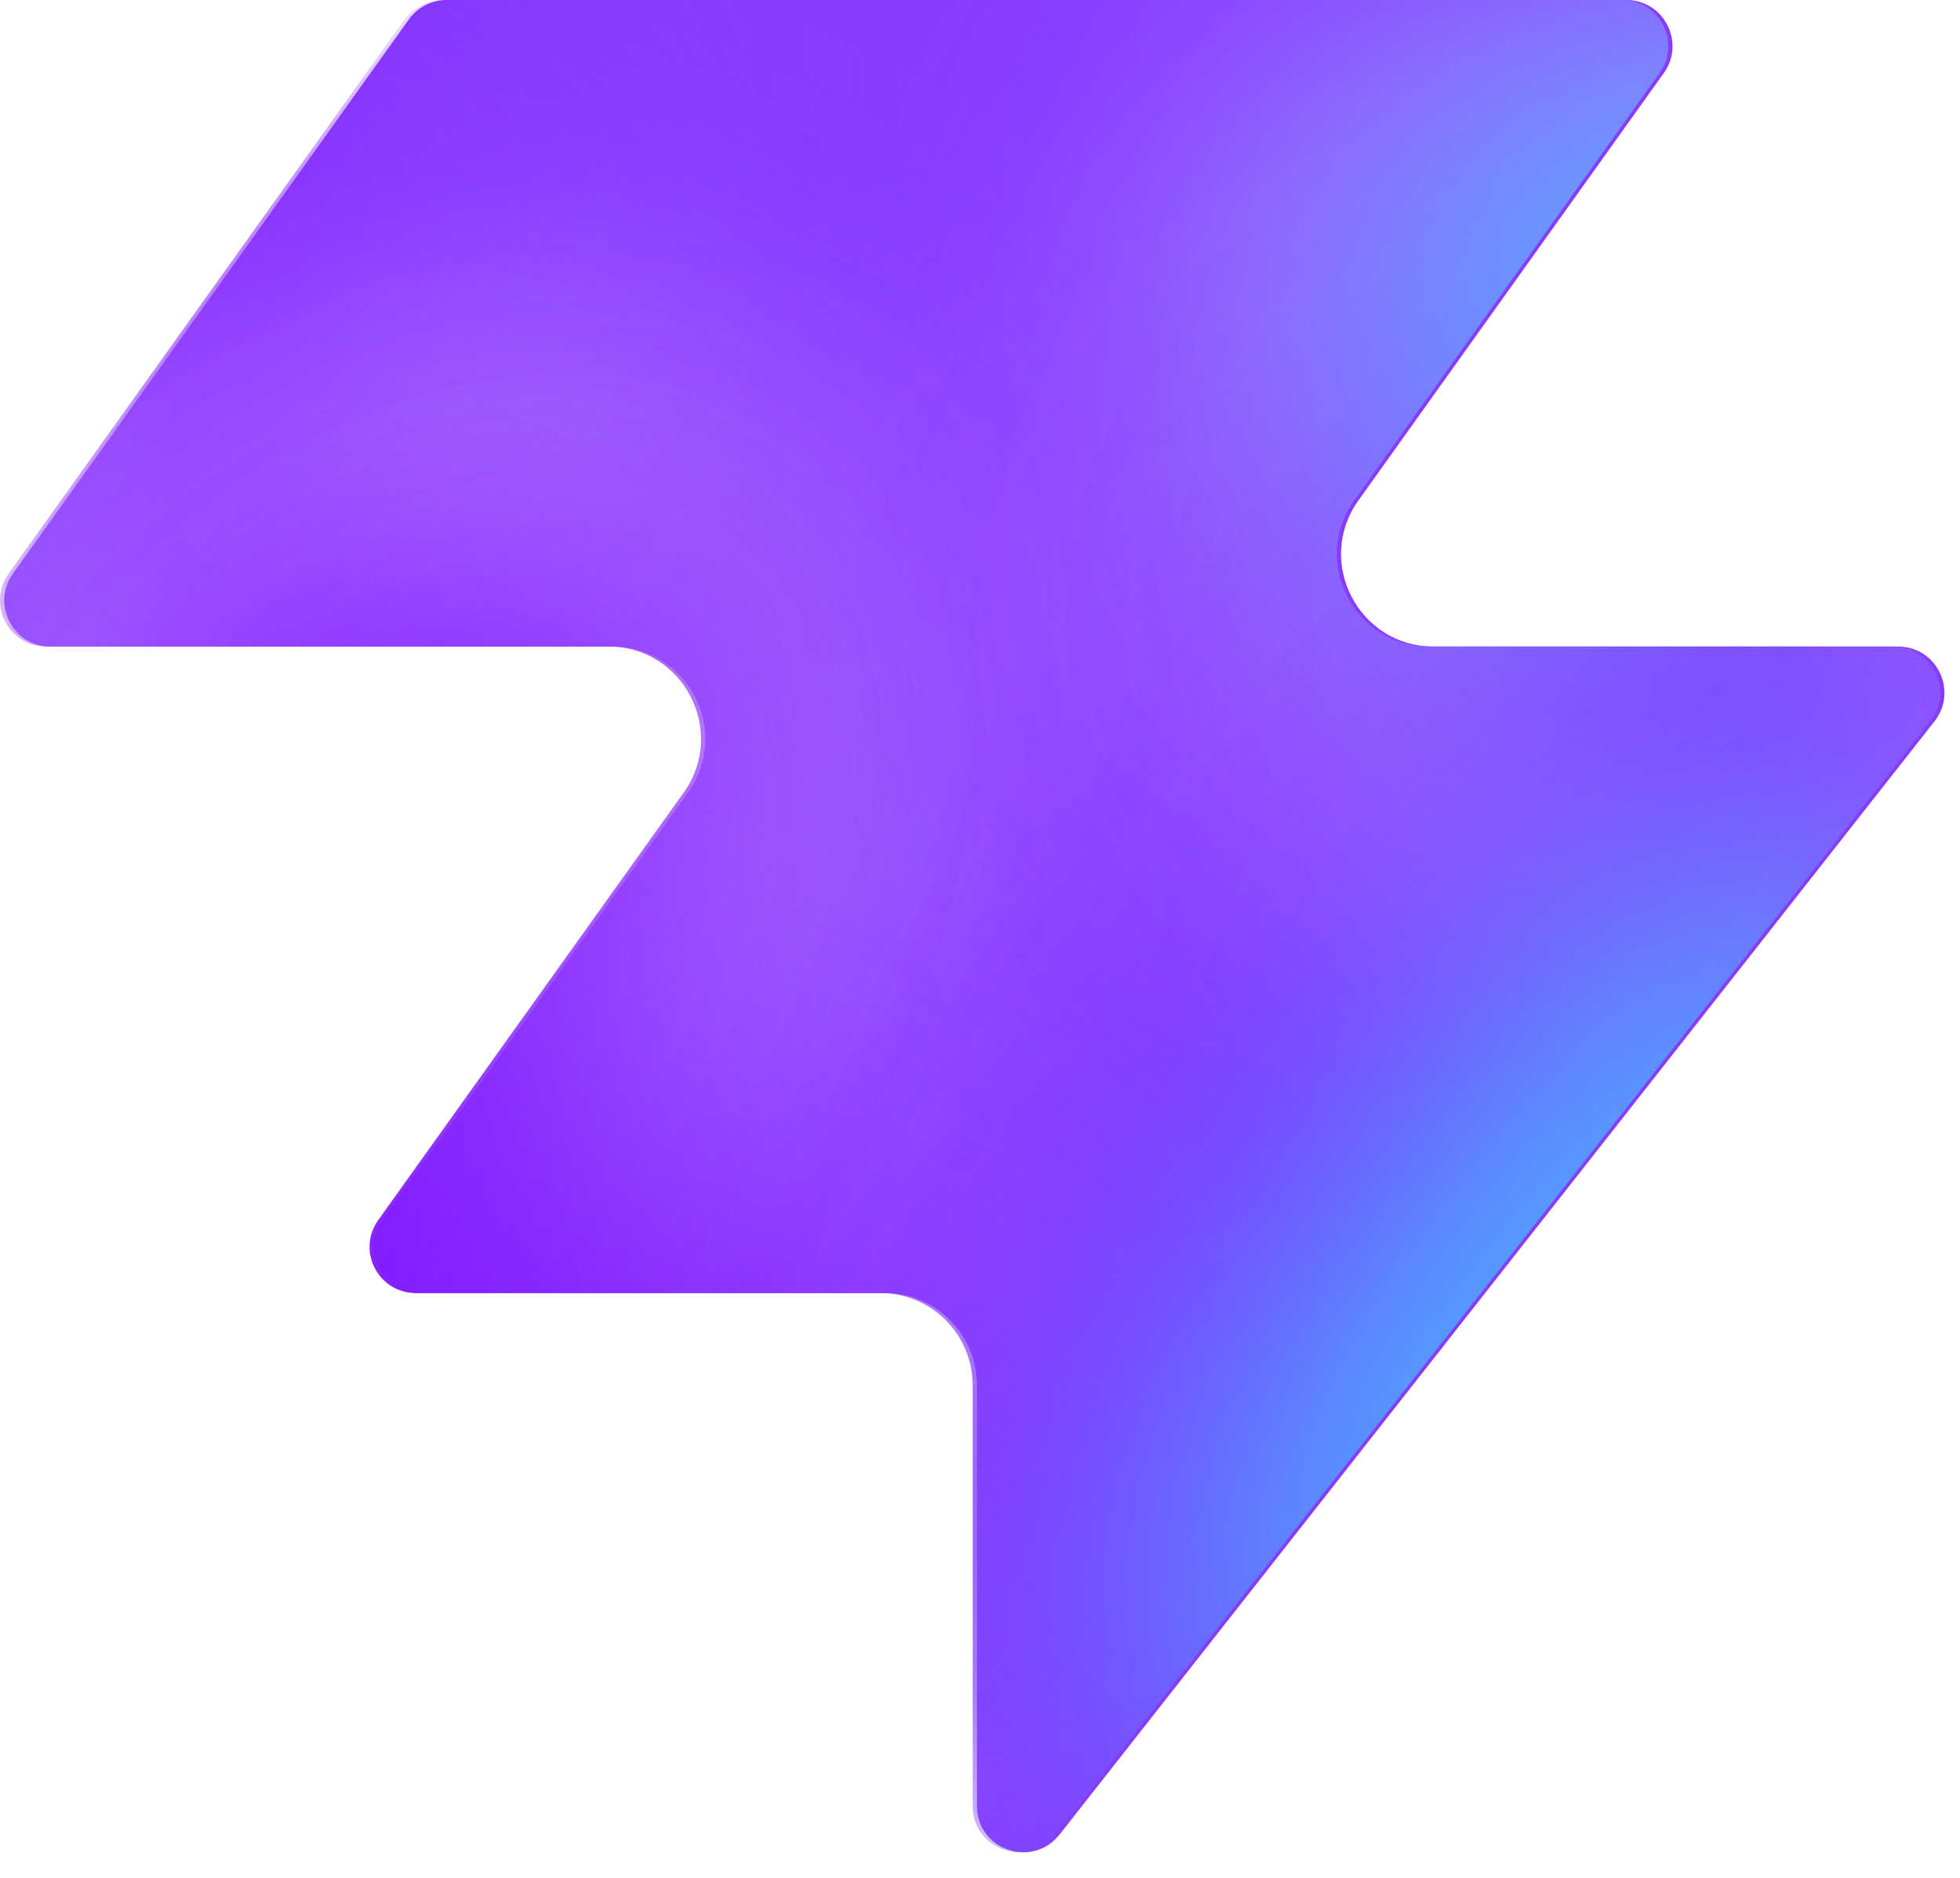
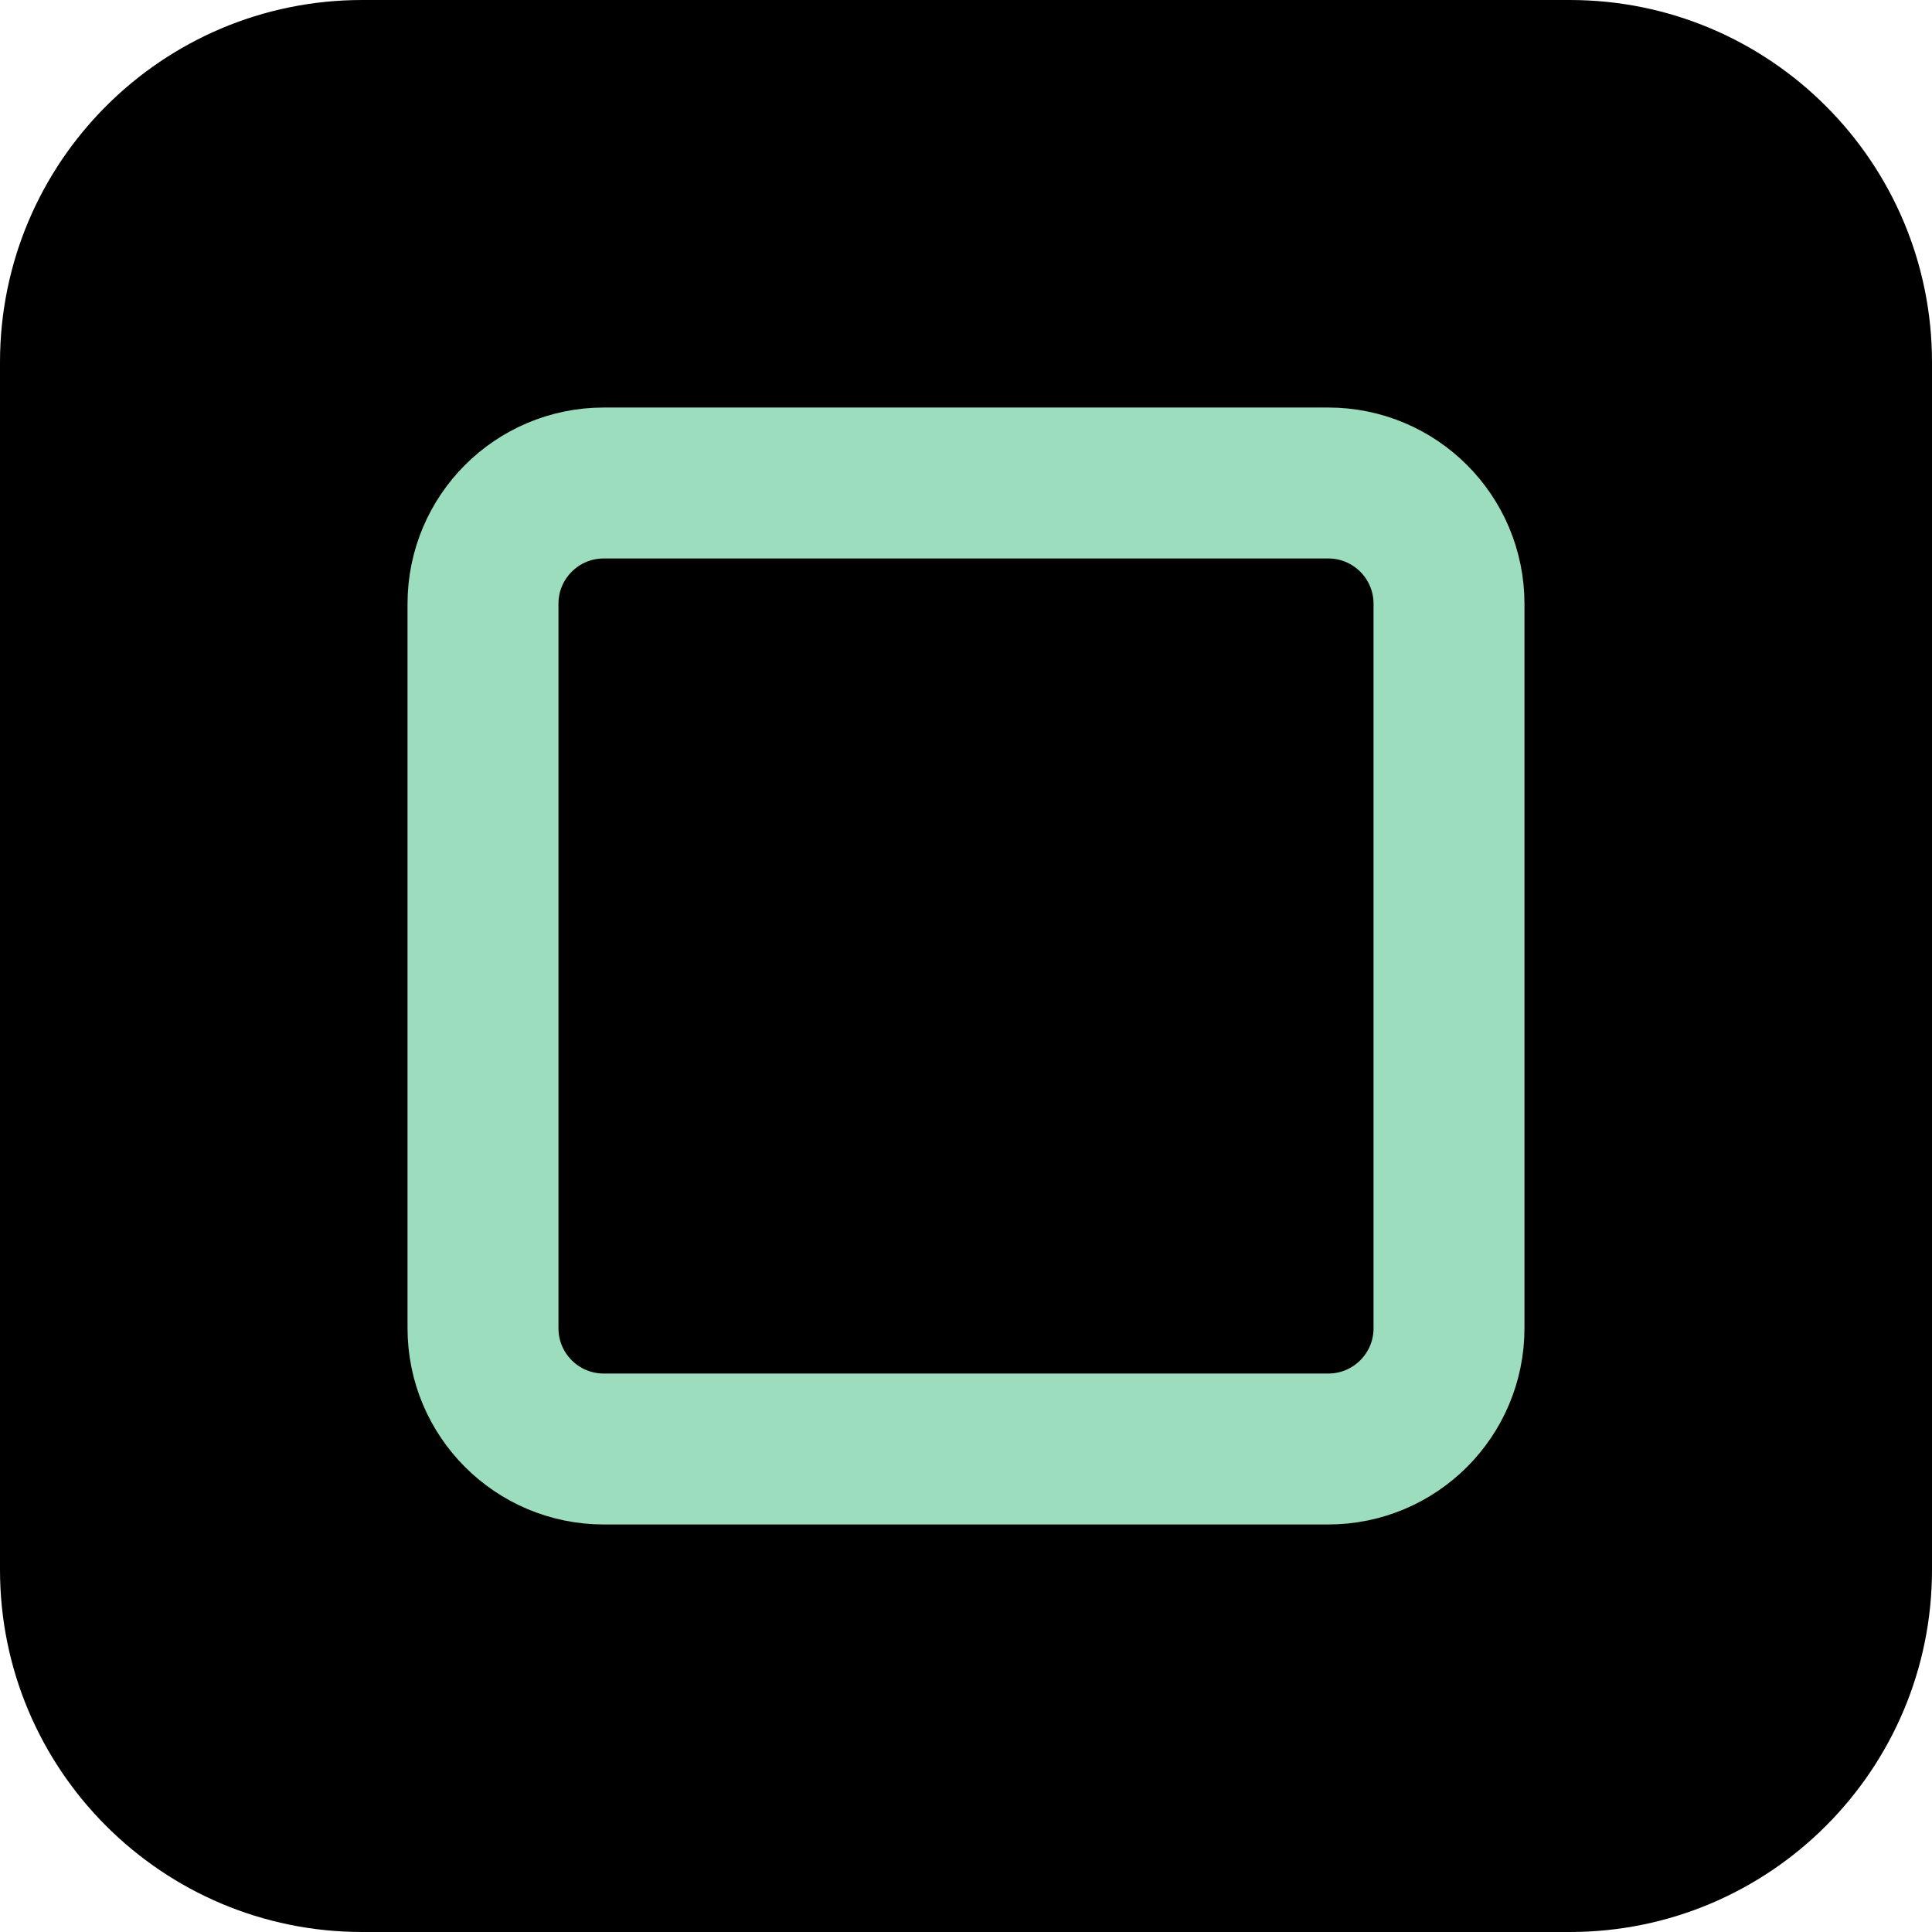
- <svg xmlns="http://www.w3.org/2000/svg" width="48" height="46" fill="none" viewBox="0 0 48 46">
-   <path fill="#863bff" d="M25.946 44.938c-.664.845-2.021.375-2.021-.698V33.937a2.26 2.26 0 0 0-2.262-2.262H10.287c-.92 0-1.456-1.04-.92-1.788l7.48-10.471c1.07-1.497 0-3.578-1.842-3.578H1.237c-.92 0-1.456-1.04-.92-1.788L10.013.474c.214-.297.556-.474.92-.474h28.894c.92 0 1.456 1.04.92 1.788l-7.48 10.471c-1.07 1.498 0 3.579 1.842 3.579h11.377c.943 0 1.473 1.088.89 1.83L25.947 44.94z" style="fill:#863bff;fill:color(display-p3 .525 .23 1);fill-opacity:1" />
-   <mask id="a" width="48" height="46" x="0" y="0" maskUnits="userSpaceOnUse" style="mask-type:alpha">
-     <path fill="#000" d="M25.842 44.938c-.664.844-2.021.375-2.021-.698V33.937a2.26 2.26 0 0 0-2.262-2.262H10.183c-.92 0-1.456-1.04-.92-1.788l7.48-10.471c1.07-1.498 0-3.579-1.842-3.579H1.133c-.92 0-1.456-1.04-.92-1.787L9.91.473c.214-.297.556-.474.92-.474h28.894c.92 0 1.456 1.04.92 1.788l-7.48 10.471c-1.07 1.498 0 3.578 1.842 3.578h11.377c.943 0 1.473 1.088.89 1.832L25.843 44.94z" style="fill:#000;fill-opacity:1" />
-   </mask>
-   <g mask="url(#a)">
-     <g filter="url(#b)">
-       <ellipse cx="5.508" cy="14.704" fill="#ede6ff" rx="5.508" ry="14.704" style="fill:#ede6ff;fill:color(display-p3 .927 .903 1);fill-opacity:1" transform="matrix(.00324 1 1 -.00324 -4.47 31.516)" />
-     </g>
-     <g filter="url(#c)">
-       <ellipse cx="10.399" cy="29.851" fill="#ede6ff" rx="10.399" ry="29.851" style="fill:#ede6ff;fill:color(display-p3 .927 .903 1);fill-opacity:1" transform="matrix(.00324 1 1 -.00324 -39.328 7.883)" />
-     </g>
-     <g filter="url(#d)">
-       <ellipse cx="5.508" cy="30.487" fill="#7e14ff" rx="5.508" ry="30.487" style="fill:#7e14ff;fill:color(display-p3 .492 .077 1);fill-opacity:1" transform="rotate(89.814 -25.913 -14.639)scale(1 -1)" />
-     </g>
-     <g filter="url(#e)">
-       <ellipse cx="5.508" cy="30.599" fill="#7e14ff" rx="5.508" ry="30.599" style="fill:#7e14ff;fill:color(display-p3 .492 .077 1);fill-opacity:1" transform="rotate(89.814 -32.644 -3.334)scale(1 -1)" />
-     </g>
-     <g filter="url(#f)">
-       <ellipse cx="5.508" cy="30.599" fill="#7e14ff" rx="5.508" ry="30.599" style="fill:#7e14ff;fill:color(display-p3 .492 .077 1);fill-opacity:1" transform="matrix(.00324 1 1 -.00324 -34.34 30.47)" />
-     </g>
-     <g filter="url(#g)">
-       <ellipse cx="14.072" cy="22.078" fill="#ede6ff" rx="14.072" ry="22.078" style="fill:#ede6ff;fill:color(display-p3 .927 .903 1);fill-opacity:1" transform="rotate(93.35 24.506 48.493)scale(-1 1)" />
-     </g>
-     <g filter="url(#h)">
-       <ellipse cx="3.47" cy="21.501" fill="#7e14ff" rx="3.47" ry="21.501" style="fill:#7e14ff;fill:color(display-p3 .492 .077 1);fill-opacity:1" transform="rotate(89.009 28.708 47.59)scale(-1 1)" />
-     </g>
-     <g filter="url(#i)">
-       <ellipse cx="3.47" cy="21.501" fill="#7e14ff" rx="3.47" ry="21.501" style="fill:#7e14ff;fill:color(display-p3 .492 .077 1);fill-opacity:1" transform="rotate(89.009 28.708 47.59)scale(-1 1)" />
-     </g>
-     <g filter="url(#j)">
-       <ellipse cx=".387" cy="8.972" fill="#7e14ff" rx="4.407" ry="29.108" style="fill:#7e14ff;fill:color(display-p3 .492 .077 1);fill-opacity:1" transform="rotate(39.51 .387 8.972)" />
-     </g>
-     <g filter="url(#k)">
-       <ellipse cx="47.523" cy="-6.092" fill="#7e14ff" rx="4.407" ry="29.108" style="fill:#7e14ff;fill:color(display-p3 .492 .077 1);fill-opacity:1" transform="rotate(37.892 47.523 -6.092)" />
-     </g>
-     <g filter="url(#l)">
-       <ellipse cx="41.412" cy="6.333" fill="#47bfff" rx="5.971" ry="9.665" style="fill:#47bfff;fill:color(display-p3 .28 .748 1);fill-opacity:1" transform="rotate(37.892 41.412 6.333)" />
-     </g>
-     <g filter="url(#m)">
-       <ellipse cx="-1.879" cy="38.332" fill="#7e14ff" rx="4.407" ry="29.108" style="fill:#7e14ff;fill:color(display-p3 .492 .077 1);fill-opacity:1" transform="rotate(37.892 -1.88 38.332)" />
-     </g>
-     <g filter="url(#n)">
-       <ellipse cx="-1.879" cy="38.332" fill="#7e14ff" rx="4.407" ry="29.108" style="fill:#7e14ff;fill:color(display-p3 .492 .077 1);fill-opacity:1" transform="rotate(37.892 -1.88 38.332)" />
-     </g>
-     <g filter="url(#o)">
-       <ellipse cx="35.651" cy="29.907" fill="#7e14ff" rx="4.407" ry="29.108" style="fill:#7e14ff;fill:color(display-p3 .492 .077 1);fill-opacity:1" transform="rotate(37.892 35.651 29.907)" />
-     </g>
-     <g filter="url(#p)">
-       <ellipse cx="38.418" cy="32.4" fill="#47bfff" rx="5.971" ry="15.297" style="fill:#47bfff;fill:color(display-p3 .28 .748 1);fill-opacity:1" transform="rotate(37.892 38.418 32.4)" />
-     </g>
-   </g>
-   <defs>
-     <filter id="b" width="60.045" height="41.654" x="-19.77" y="16.149" color-interpolation-filters="sRGB" filterUnits="userSpaceOnUse">
-       <feFlood flood-opacity="0" result="BackgroundImageFix" />
-       <feBlend in="SourceGraphic" in2="BackgroundImageFix" result="shape" />
-       <feGaussianBlur result="effect1_foregroundBlur_2002_17158" stdDeviation="7.659" />
-     </filter>
-     <filter id="c" width="90.34" height="51.437" x="-54.613" y="-7.533" color-interpolation-filters="sRGB" filterUnits="userSpaceOnUse">
-       <feFlood flood-opacity="0" result="BackgroundImageFix" />
-       <feBlend in="SourceGraphic" in2="BackgroundImageFix" result="shape" />
-       <feGaussianBlur result="effect1_foregroundBlur_2002_17158" stdDeviation="7.659" />
-     </filter>
-     <filter id="d" width="79.355" height="29.4" x="-49.64" y="2.03" color-interpolation-filters="sRGB" filterUnits="userSpaceOnUse">
-       <feFlood flood-opacity="0" result="BackgroundImageFix" />
-       <feBlend in="SourceGraphic" in2="BackgroundImageFix" result="shape" />
-       <feGaussianBlur result="effect1_foregroundBlur_2002_17158" stdDeviation="4.596" />
-     </filter>
-     <filter id="e" width="79.579" height="29.4" x="-45.045" y="20.029" color-interpolation-filters="sRGB" filterUnits="userSpaceOnUse">
-       <feFlood flood-opacity="0" result="BackgroundImageFix" />
-       <feBlend in="SourceGraphic" in2="BackgroundImageFix" result="shape" />
-       <feGaussianBlur result="effect1_foregroundBlur_2002_17158" stdDeviation="4.596" />
-     </filter>
-     <filter id="f" width="79.579" height="29.4" x="-43.513" y="21.178" color-interpolation-filters="sRGB" filterUnits="userSpaceOnUse">
-       <feFlood flood-opacity="0" result="BackgroundImageFix" />
-       <feBlend in="SourceGraphic" in2="BackgroundImageFix" result="shape" />
-       <feGaussianBlur result="effect1_foregroundBlur_2002_17158" stdDeviation="4.596" />
-     </filter>
-     <filter id="g" width="74.749" height="58.852" x="15.756" y="-17.901" color-interpolation-filters="sRGB" filterUnits="userSpaceOnUse">
-       <feFlood flood-opacity="0" result="BackgroundImageFix" />
-       <feBlend in="SourceGraphic" in2="BackgroundImageFix" result="shape" />
-       <feGaussianBlur result="effect1_foregroundBlur_2002_17158" stdDeviation="7.659" />
-     </filter>
-     <filter id="h" width="61.377" height="25.362" x="23.548" y="2.284" color-interpolation-filters="sRGB" filterUnits="userSpaceOnUse">
-       <feFlood flood-opacity="0" result="BackgroundImageFix" />
-       <feBlend in="SourceGraphic" in2="BackgroundImageFix" result="shape" />
-       <feGaussianBlur result="effect1_foregroundBlur_2002_17158" stdDeviation="4.596" />
-     </filter>
-     <filter id="i" width="61.377" height="25.362" x="23.548" y="2.284" color-interpolation-filters="sRGB" filterUnits="userSpaceOnUse">
-       <feFlood flood-opacity="0" result="BackgroundImageFix" />
-       <feBlend in="SourceGraphic" in2="BackgroundImageFix" result="shape" />
-       <feGaussianBlur result="effect1_foregroundBlur_2002_17158" stdDeviation="4.596" />
-     </filter>
-     <filter id="j" width="56.045" height="63.649" x="-27.636" y="-22.853" color-interpolation-filters="sRGB" filterUnits="userSpaceOnUse">
-       <feFlood flood-opacity="0" result="BackgroundImageFix" />
-       <feBlend in="SourceGraphic" in2="BackgroundImageFix" result="shape" />
-       <feGaussianBlur result="effect1_foregroundBlur_2002_17158" stdDeviation="4.596" />
-     </filter>
-     <filter id="k" width="54.814" height="64.646" x="20.116" y="-38.415" color-interpolation-filters="sRGB" filterUnits="userSpaceOnUse">
-       <feFlood flood-opacity="0" result="BackgroundImageFix" />
-       <feBlend in="SourceGraphic" in2="BackgroundImageFix" result="shape" />
-       <feGaussianBlur result="effect1_foregroundBlur_2002_17158" stdDeviation="4.596" />
-     </filter>
-     <filter id="l" width="33.541" height="35.313" x="24.641" y="-11.323" color-interpolation-filters="sRGB" filterUnits="userSpaceOnUse">
-       <feFlood flood-opacity="0" result="BackgroundImageFix" />
-       <feBlend in="SourceGraphic" in2="BackgroundImageFix" result="shape" />
-       <feGaussianBlur result="effect1_foregroundBlur_2002_17158" stdDeviation="4.596" />
-     </filter>
-     <filter id="m" width="54.814" height="64.646" x="-29.286" y="6.009" color-interpolation-filters="sRGB" filterUnits="userSpaceOnUse">
-       <feFlood flood-opacity="0" result="BackgroundImageFix" />
-       <feBlend in="SourceGraphic" in2="BackgroundImageFix" result="shape" />
-       <feGaussianBlur result="effect1_foregroundBlur_2002_17158" stdDeviation="4.596" />
-     </filter>
-     <filter id="n" width="54.814" height="64.646" x="-29.286" y="6.009" color-interpolation-filters="sRGB" filterUnits="userSpaceOnUse">
-       <feFlood flood-opacity="0" result="BackgroundImageFix" />
-       <feBlend in="SourceGraphic" in2="BackgroundImageFix" result="shape" />
-       <feGaussianBlur result="effect1_foregroundBlur_2002_17158" stdDeviation="4.596" />
-     </filter>
-     <filter id="o" width="54.814" height="64.646" x="8.244" y="-2.416" color-interpolation-filters="sRGB" filterUnits="userSpaceOnUse">
-       <feFlood flood-opacity="0" result="BackgroundImageFix" />
-       <feBlend in="SourceGraphic" in2="BackgroundImageFix" result="shape" />
-       <feGaussianBlur result="effect1_foregroundBlur_2002_17158" stdDeviation="4.596" />
-     </filter>
-     <filter id="p" width="39.409" height="43.623" x="18.713" y="10.588" color-interpolation-filters="sRGB" filterUnits="userSpaceOnUse">
-       <feFlood flood-opacity="0" result="BackgroundImageFix" />
-       <feBlend in="SourceGraphic" in2="BackgroundImageFix" result="shape" />
-       <feGaussianBlur result="effect1_foregroundBlur_2002_17158" stdDeviation="4.596" />
-     </filter>
-   </defs>
+ <svg xmlns="http://www.w3.org/2000/svg" width="32" height="32" viewBox="0 0 32 32">
+   <rect width="32" height="32" rx="6" fill="#000" />
+   <rect x="8" y="8" width="16" height="16" rx="2" fill="none" stroke="#9cddbd" stroke-width="2.5" />
</svg>
